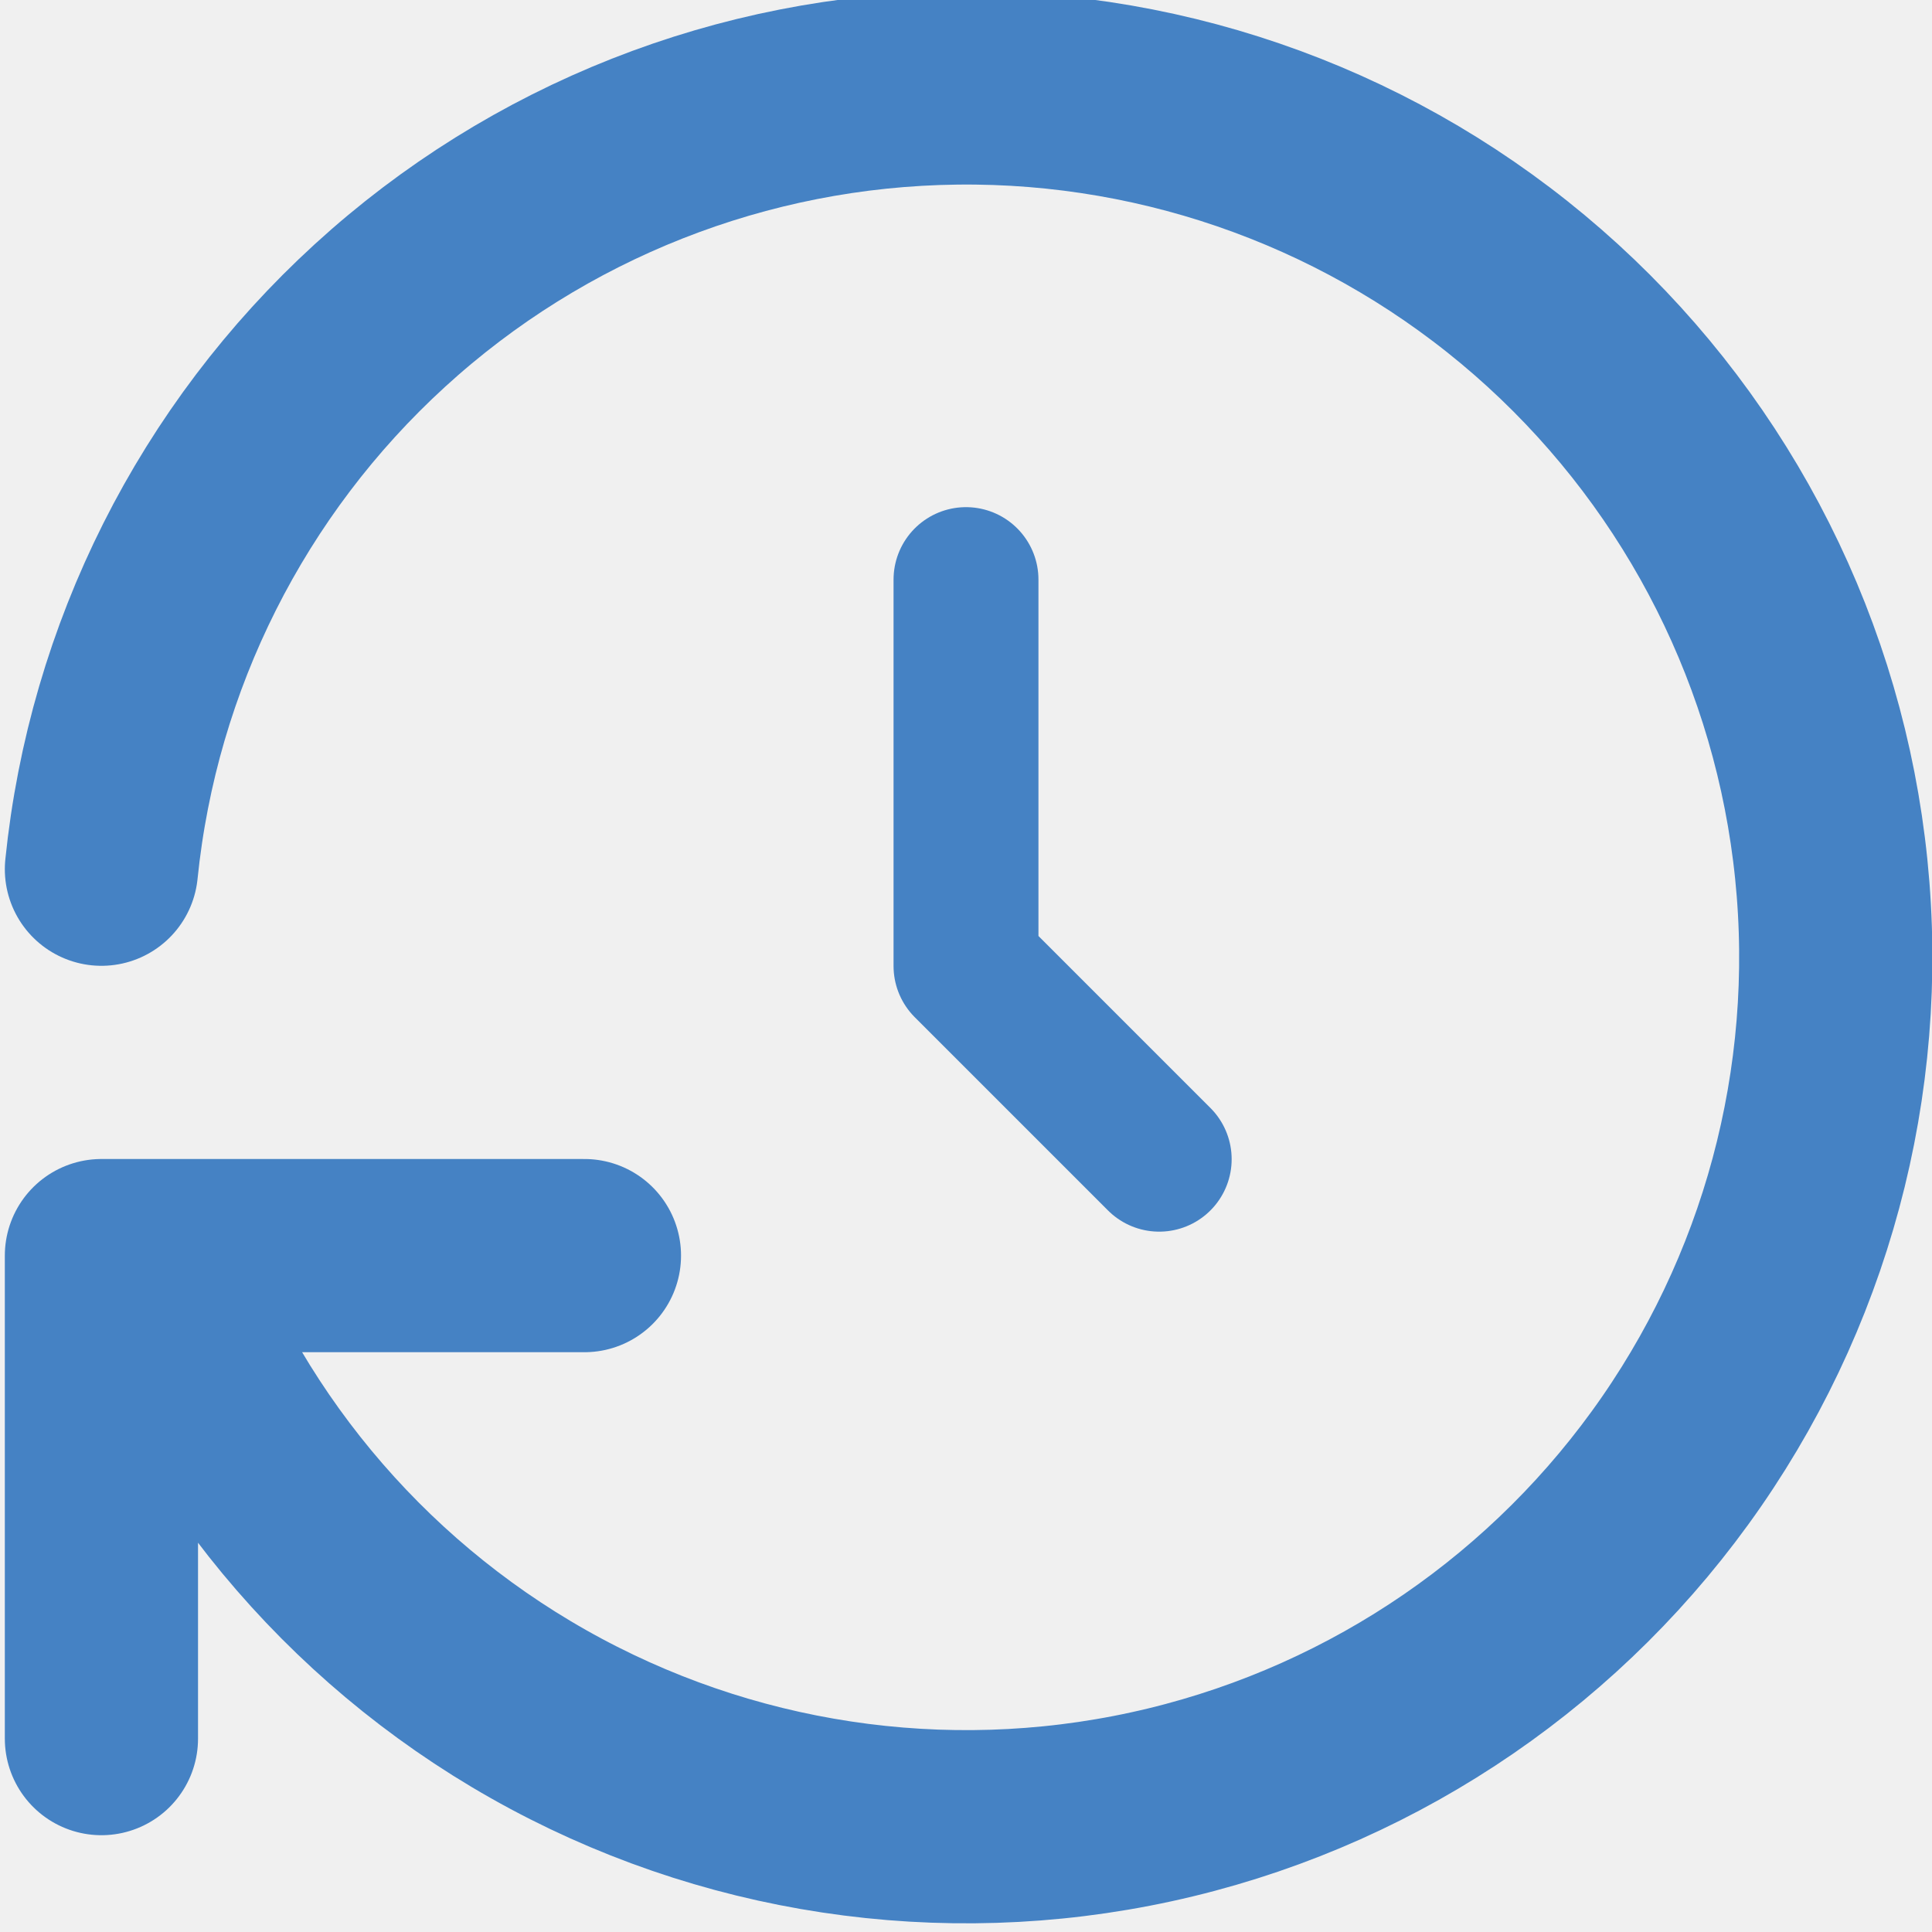
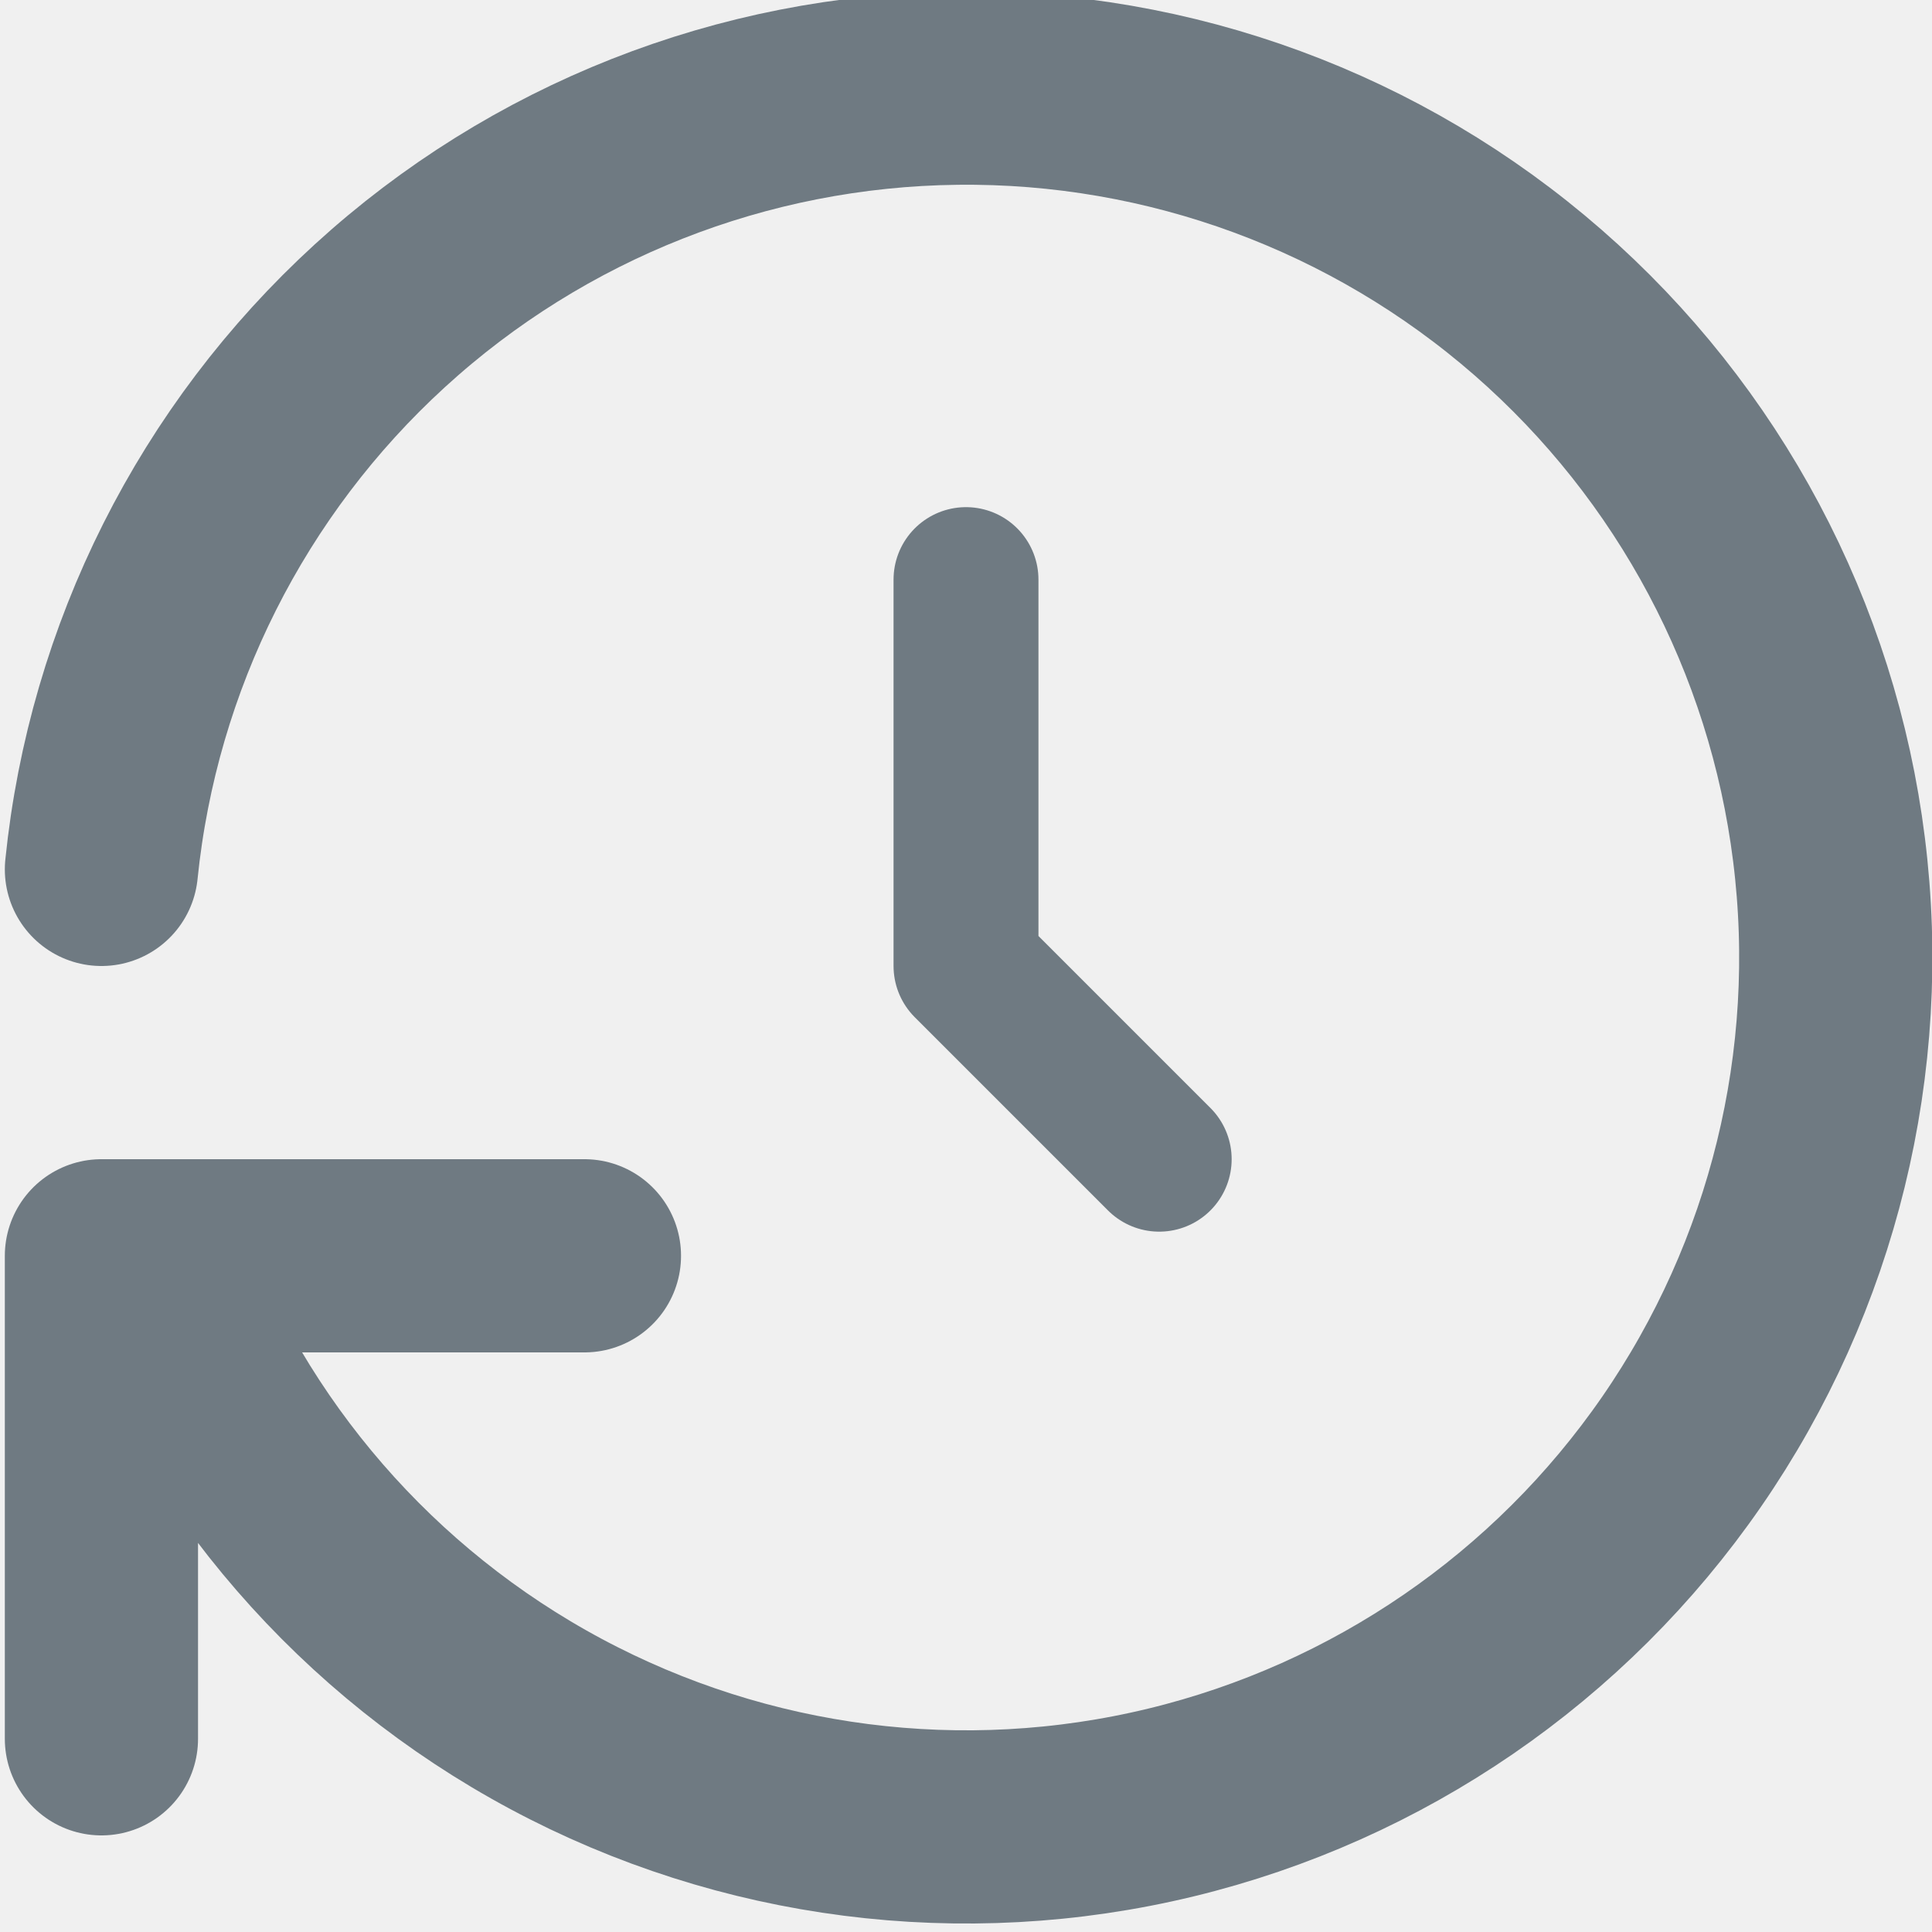
<svg xmlns="http://www.w3.org/2000/svg" width="20" height="20" viewBox="0 0 20 20" fill="none">
-   <g clip-path="url(#clip0_1761_45543)">
-     <path d="M10 6V10L12 12" stroke="#4582C4" stroke-width="1.5" stroke-linecap="round" stroke-linejoin="round" />
-     <path d="M1.05 8.998C1.274 6.798 2.3 4.758 3.933 3.266C5.565 1.774 7.69 0.936 9.901 0.911C12.112 0.885 14.255 1.675 15.921 3.129C17.587 4.583 18.66 6.6 18.934 8.794C19.209 10.988 18.665 13.207 17.408 15.026C16.151 16.845 14.269 18.138 12.119 18.658C9.97 19.178 7.704 18.888 5.755 17.844C3.806 16.8 2.309 15.075 1.55 12.998M1.05 17.998V12.998H6.05" stroke="#4582C4" stroke-width="2" stroke-linecap="round" stroke-linejoin="round" />
+   <g clip-path="url(#clip0_77_31367)">
+     <g clip-path="url(#clip1_77_31367)">
+       <path d="M10 6V10L12 12" stroke="#6F7A82" stroke-width="1.5" stroke-linecap="round" stroke-linejoin="round" />
+       <path d="M1.05 9C1.274 6.8 2.3 4.76 3.933 3.268C5.565 1.776 7.69 0.938 9.901 0.913C12.112 0.887 14.255 1.677 15.921 3.131C17.587 4.585 18.66 6.601 18.934 8.796C19.209 10.99 18.665 13.208 17.408 15.028C16.151 16.847 14.269 18.14 12.119 18.66C9.97 19.18 7.704 18.89 5.755 17.846C3.806 16.802 2.309 15.077 1.55 13M1.05 18V13H6.05" stroke="#6F7A82" stroke-width="2" stroke-linecap="round" stroke-linejoin="round" />
+     </g>
  </g>
  <defs>
-     <clipPath id="clip0_1761_45543">
+     <clipPath id="clip0_77_31367">
+       <rect width="20" height="20" fill="white" />
+     </clipPath>
+     <clipPath id="clip1_77_31367">
      <rect width="24" height="24" fill="white" transform="translate(-2 -2)" />
    </clipPath>
  </defs>
</svg>
